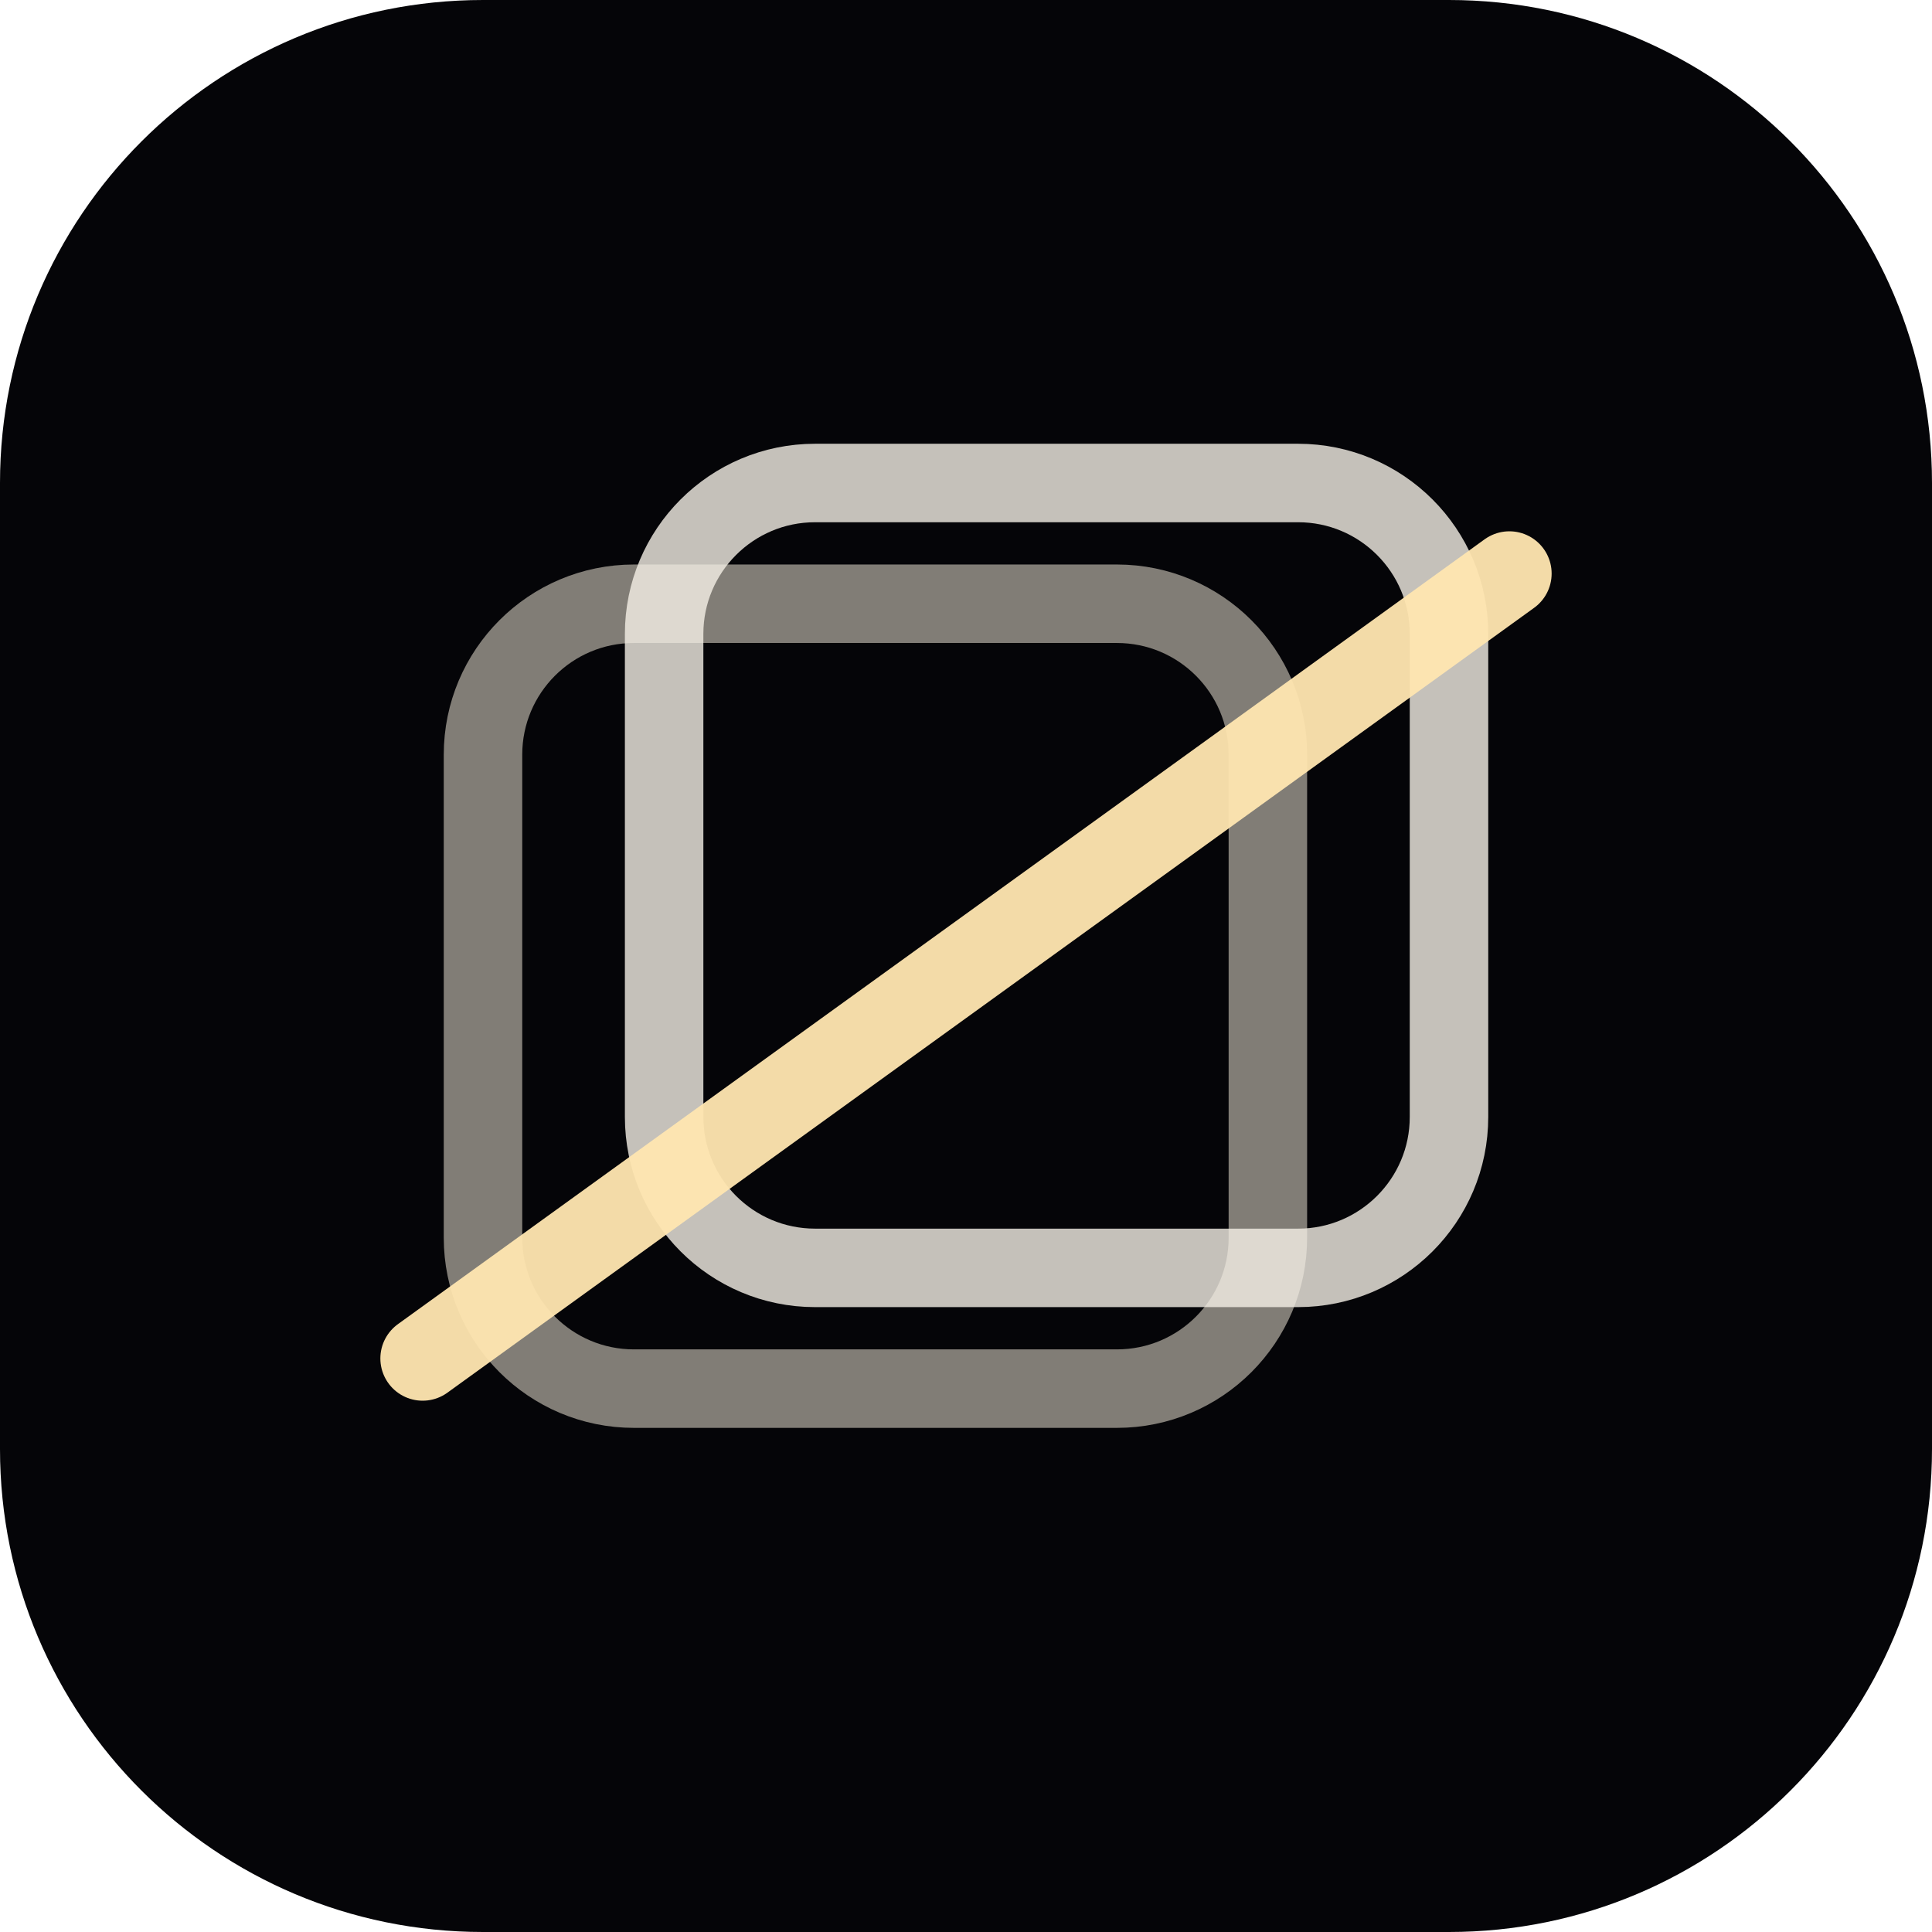
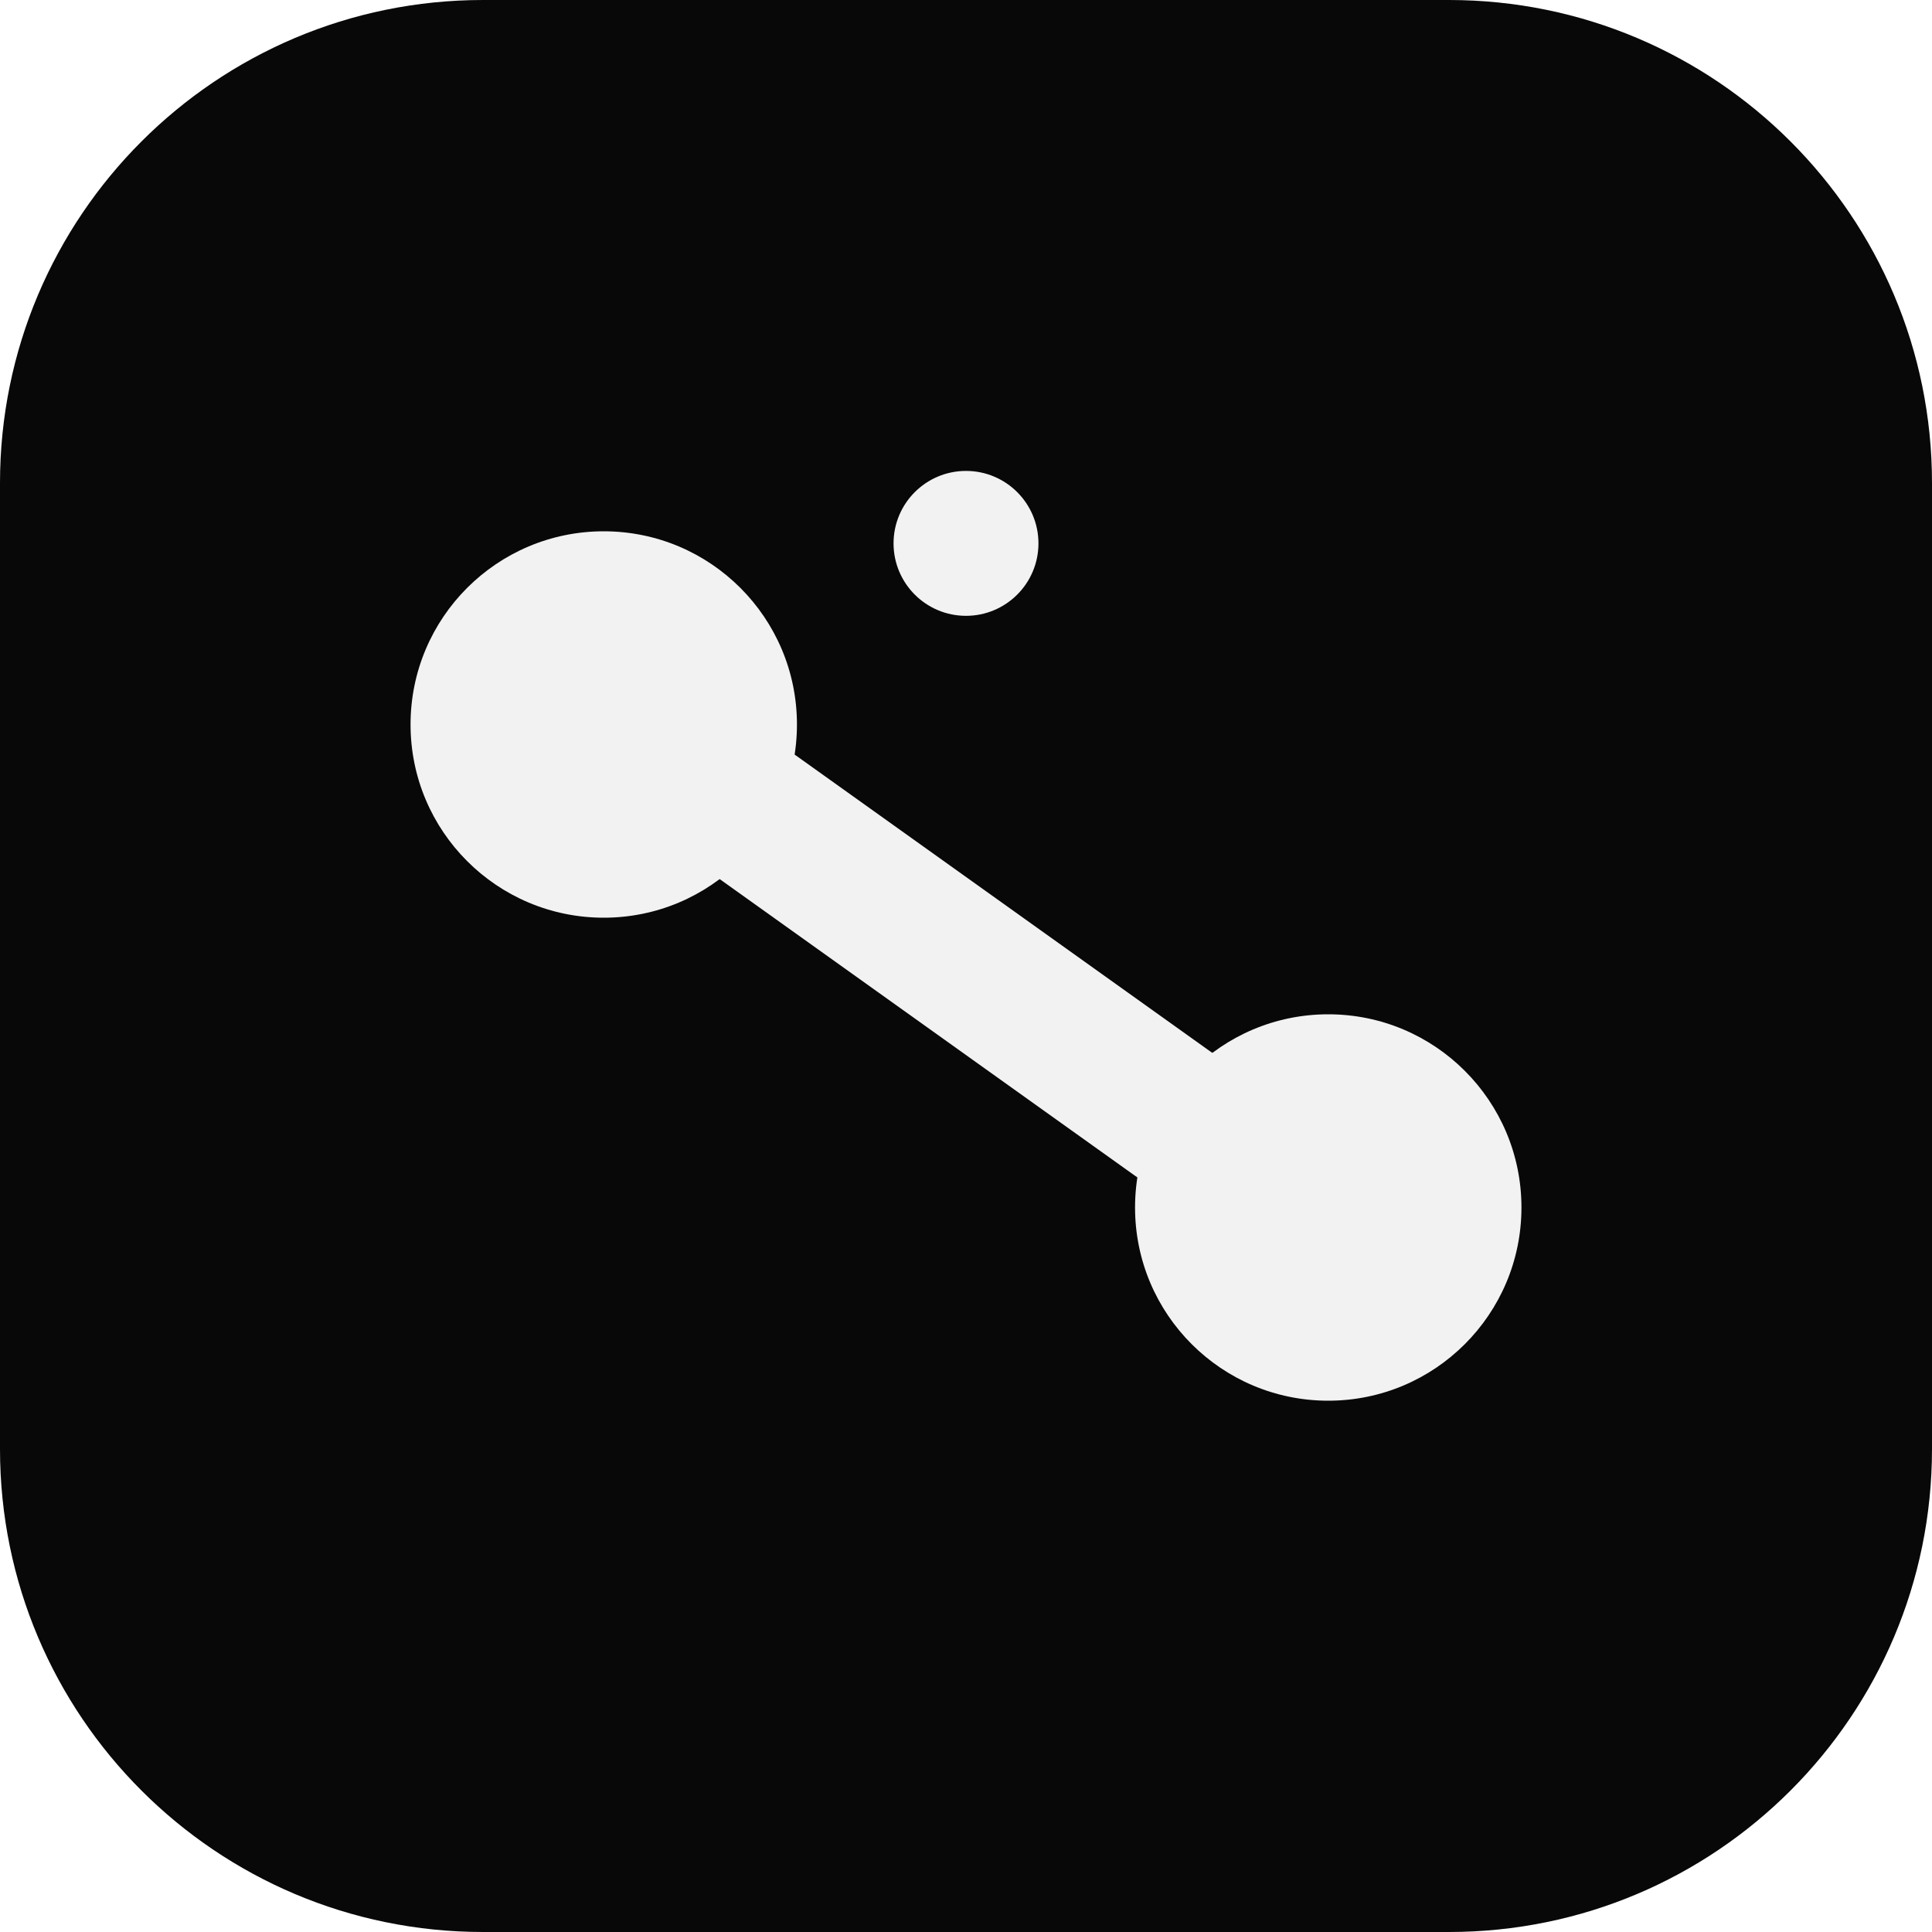
- <svg xmlns="http://www.w3.org/2000/svg" viewBox="0 0 32 32" fill="none">
-   <rect width="32" height="32" rx="8" fill="#050508" />
-   <rect x="8" y="10" width="13" height="13" rx="2.5" stroke="#e8e0d0" stroke-width="1.3" opacity=".55" />
-   <rect x="11" y="8" width="13" height="13" rx="2.5" stroke="#f5f0e6" stroke-width="1.3" opacity=".8" />
-   <path d="M7 22.5 25 9.5" stroke="#ffe6b0" stroke-width="1.4" stroke-linecap="round" opacity=".95" />
+ <svg xmlns="http://www.w3.org/2000/svg" viewBox="0 0 32 32">
+   <rect width="32" height="32" rx="8" fill="#080808" />
+   <circle cx="10" cy="12" r="3.2" fill="#f2f2f2" />
+   <circle cx="22" cy="20" r="3.2" fill="#f2f2f2" />
+   <path d="M12.5 13.5 19.5 18.5" stroke="#f2f2f2" stroke-width="2.4" stroke-linecap="round" />
+   <circle cx="16" cy="9" r="1.2" fill="#f2f2f2" />
</svg>
